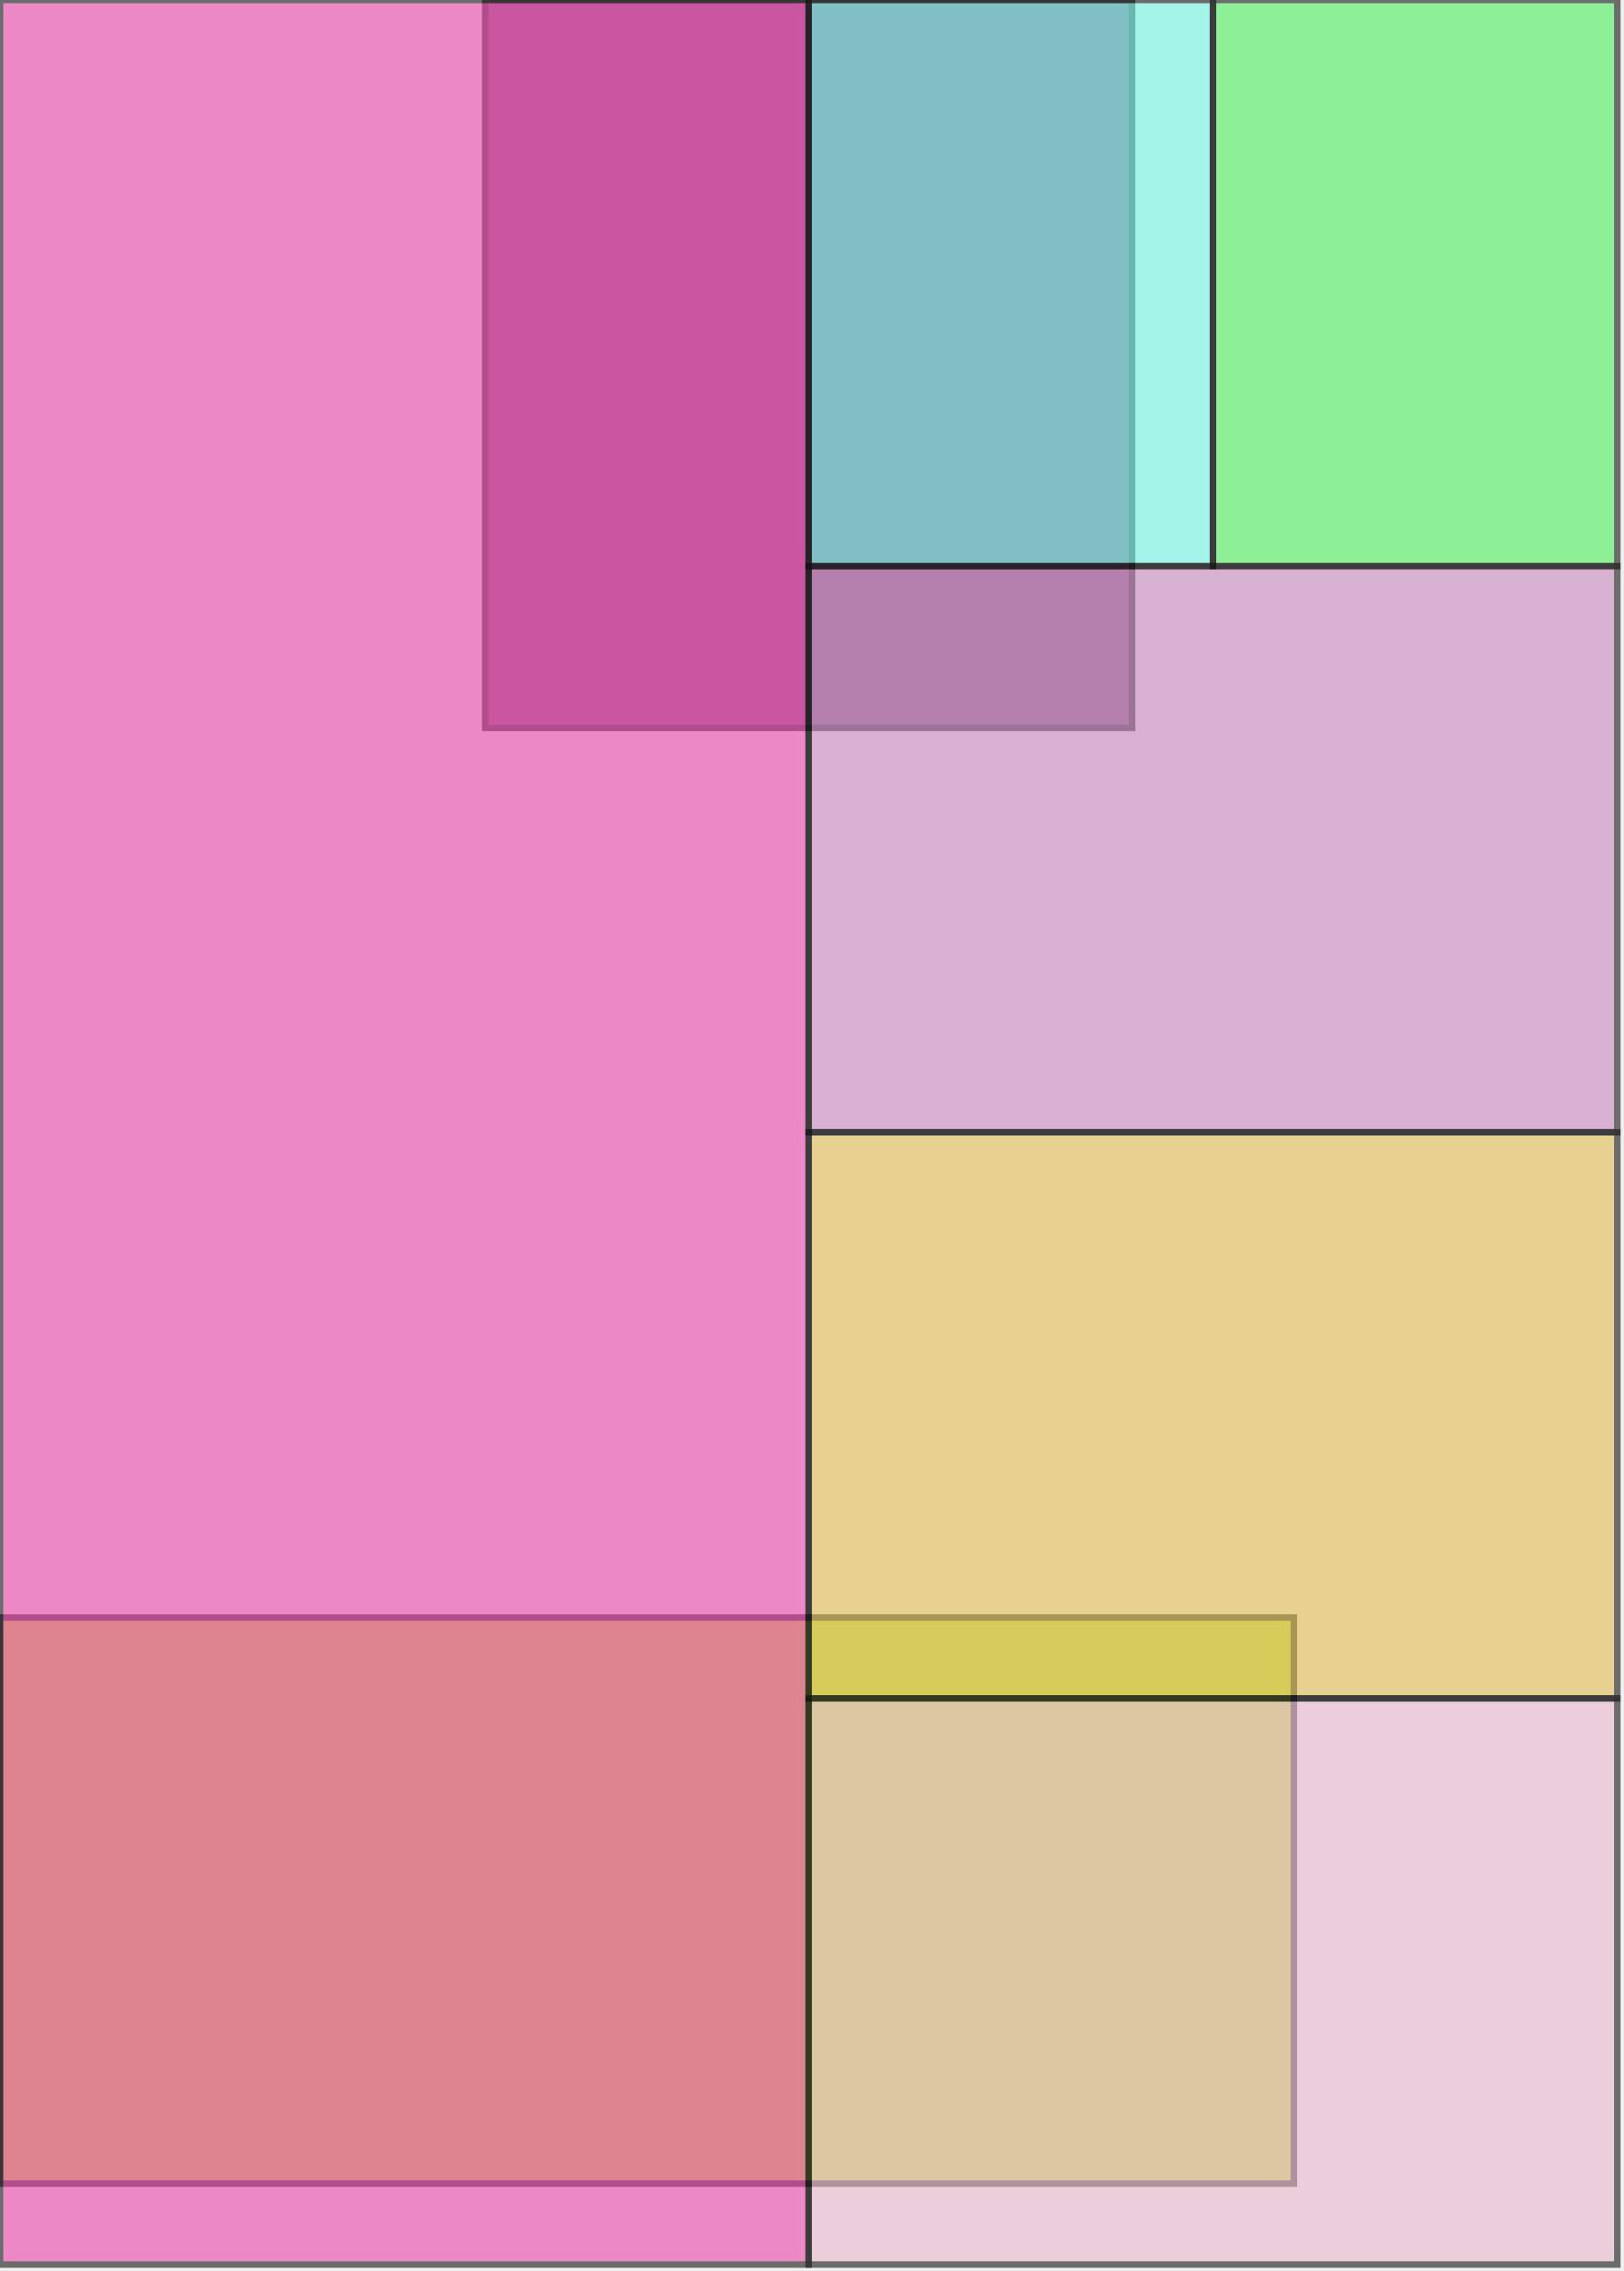
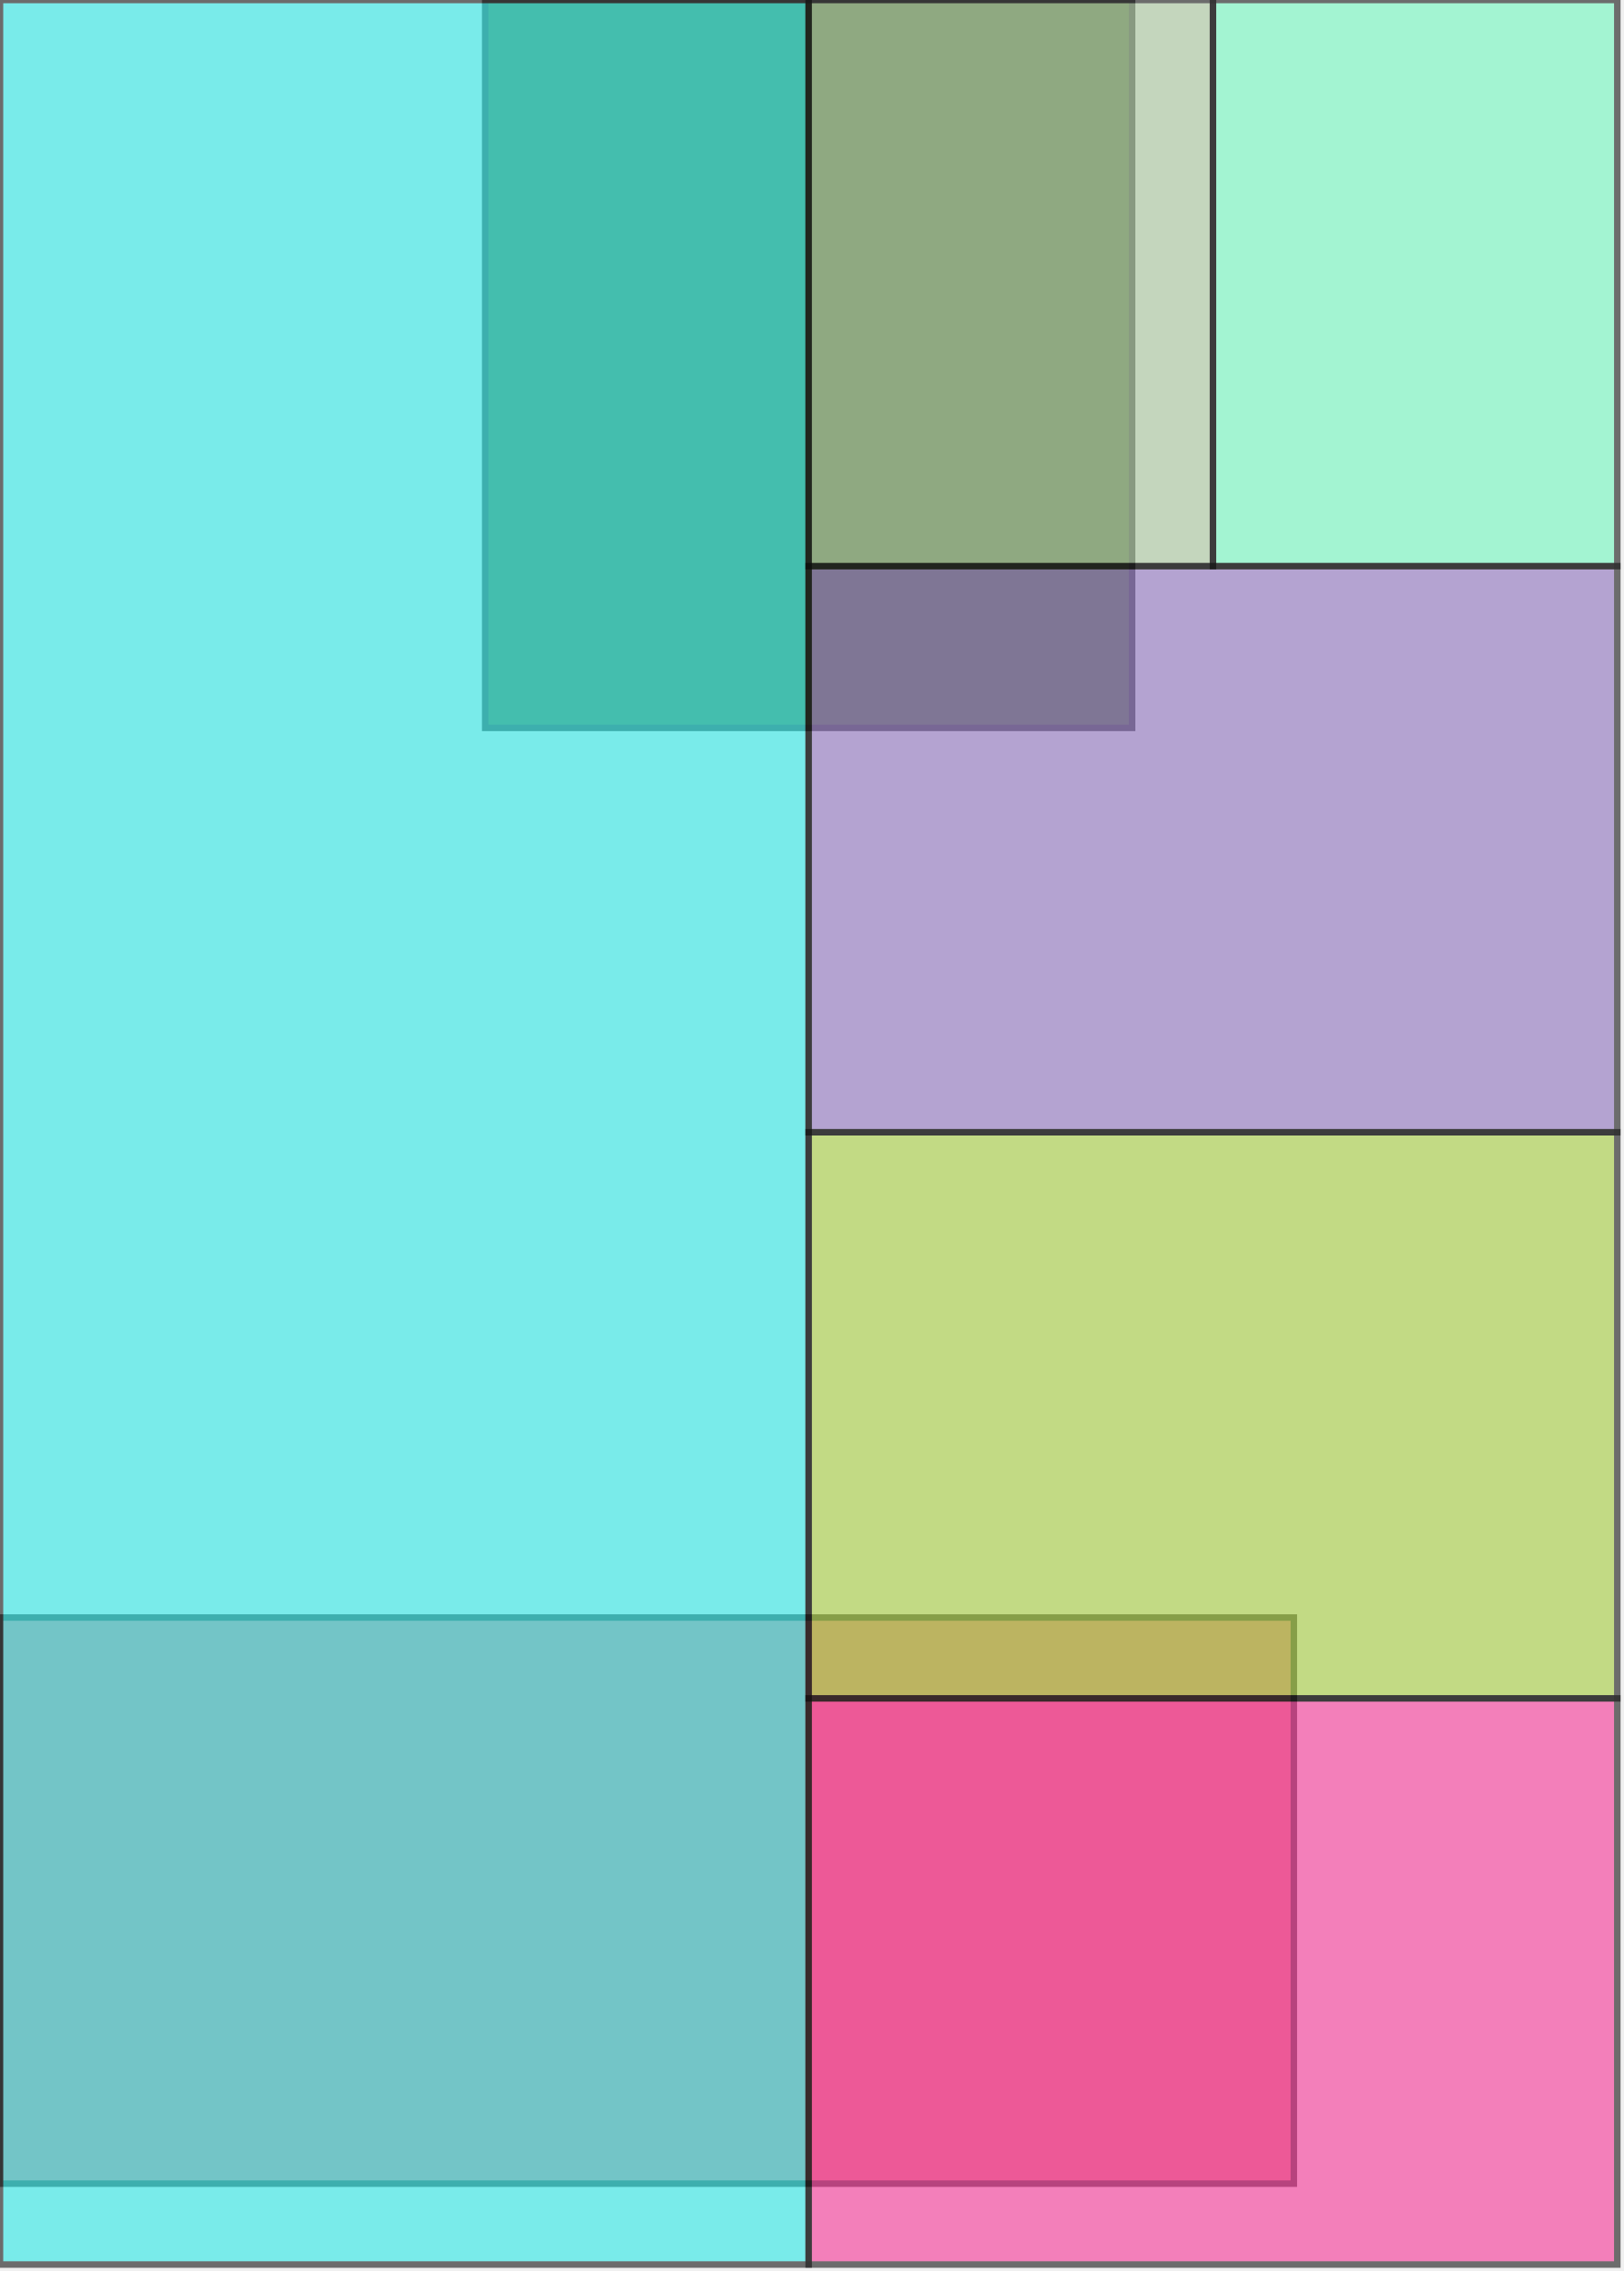
<svg xmlns="http://www.w3.org/2000/svg" version="1.1">
  <path fill-rule="evenodd" fill="#FFFFFF" stroke="#000000" stroke-width="2.0" opacity="0.1" d="M 0.0,0.0 L 500.0,0.0 L 500.0,700.0 L 0.0,700.0 L 0.0,0.0 z" />
-   <path fill-rule="evenodd" fill="#B2D815" stroke="#000000" stroke-width="2.0" opacity="0.5" d="M 0.0,500.0 L 400.0,500.0 L 400.0,675.0 L 0.0,675.0 L 0.0,500.0 z" />
-   <path fill-rule="evenodd" fill="#5F245D" stroke="#000000" stroke-width="2.0" opacity="0.5" d="M 150.0,0.0 L 350.0,0.0 L 350.0,225.0 L 150.0,225.0 L 150.0,0.0 z" />
-   <path fill-rule="evenodd" fill="#EB219D" stroke="#000000" stroke-width="2.0" opacity="0.5" d="M 0.0,0.0 L 250.0,0.0 L 250.0,700.0 L 0.0,700.0 L 0.0,0.0 z" />
-   <path fill-rule="evenodd" fill="#BF71B4" stroke="#000000" stroke-width="2.0" opacity="0.5" d="M 250.0,175.0 L 500.0,175.0 L 500.0,350.0 L 250.0,350.0 L 250.0,175.0 z" />
-   <path fill-rule="evenodd" fill="#59F8E3" stroke="#000000" stroke-width="2.0" opacity="0.5" d="M 250.0,0.0 L 375.0,0.0 L 375.0,175.0 L 250.0,175.0 L 250.0,0.0 z" />
-   <path fill-rule="evenodd" fill="#2AED3C" stroke="#000000" stroke-width="2.0" opacity="0.5" d="M 375.0,0.0 L 500.0,0.0 L 500.0,175.0 L 375.0,175.0 L 375.0,0.0 z" />
-   <path fill-rule="evenodd" fill="#DDB230" stroke="#000000" stroke-width="2.0" opacity="0.5" d="M 250.0,350.0 L 500.0,350.0 L 500.0,525.0 L 250.0,525.0 L 250.0,350.0 z" />
-   <path fill-rule="evenodd" fill="#E8AAC3" stroke="#000000" stroke-width="2.0" opacity="0.5" d="M 250.0,525.0 L 500.0,525.0 L 500.0,700.0 L 250.0,700.0 L 250.0,525.0 z" />
+   <path fill-rule="evenodd" fill="#D95963" stroke="#000000" stroke-width="2.0" opacity="0.5" d="M 0.0,500.0 L 400.0,500.0 L 400.0,675.0 L 0.0,675.0 L 0.0,500.0 z" />
+   <path fill-rule="evenodd" fill="#1E3E01" stroke="#000000" stroke-width="2.0" opacity="0.5" d="M 150.0,0.0 L 350.0,0.0 L 350.0,225.0 L 150.0,225.0 L 150.0,0.0 z" />
+   <path fill-rule="evenodd" fill="#02E6E4" stroke="#000000" stroke-width="2.0" opacity="0.5" d="M 0.0,0.0 L 250.0,0.0 L 250.0,700.0 L 0.0,700.0 L 0.0,0.0 z" />
+   <path fill-rule="evenodd" fill="#7755B1" stroke="#000000" stroke-width="2.0" opacity="0.5" d="M 250.0,175.0 L 500.0,175.0 L 500.0,350.0 L 250.0,350.0 L 250.0,175.0 z" />
+   <path fill-rule="evenodd" fill="#98BC89" stroke="#000000" stroke-width="2.0" opacity="0.5" d="M 250.0,0.0 L 375.0,0.0 L 375.0,175.0 L 250.0,175.0 L 250.0,0.0 z" />
+   <path fill-rule="evenodd" fill="#56F8B3" stroke="#000000" stroke-width="2.0" opacity="0.5" d="M 375.0,0.0 L 500.0,0.0 L 500.0,175.0 L 375.0,175.0 L 375.0,0.0 z" />
+   <path fill-rule="evenodd" fill="#93C418" stroke="#000000" stroke-width="2.0" opacity="0.5" d="M 250.0,350.0 L 500.0,350.0 L 500.0,525.0 L 250.0,525.0 L 250.0,350.0 z" />
+   <path fill-rule="evenodd" fill="#F60E83" stroke="#000000" stroke-width="2.0" opacity="0.5" d="M 250.0,525.0 L 500.0,525.0 L 500.0,700.0 L 250.0,700.0 L 250.0,525.0 z" />
</svg>
